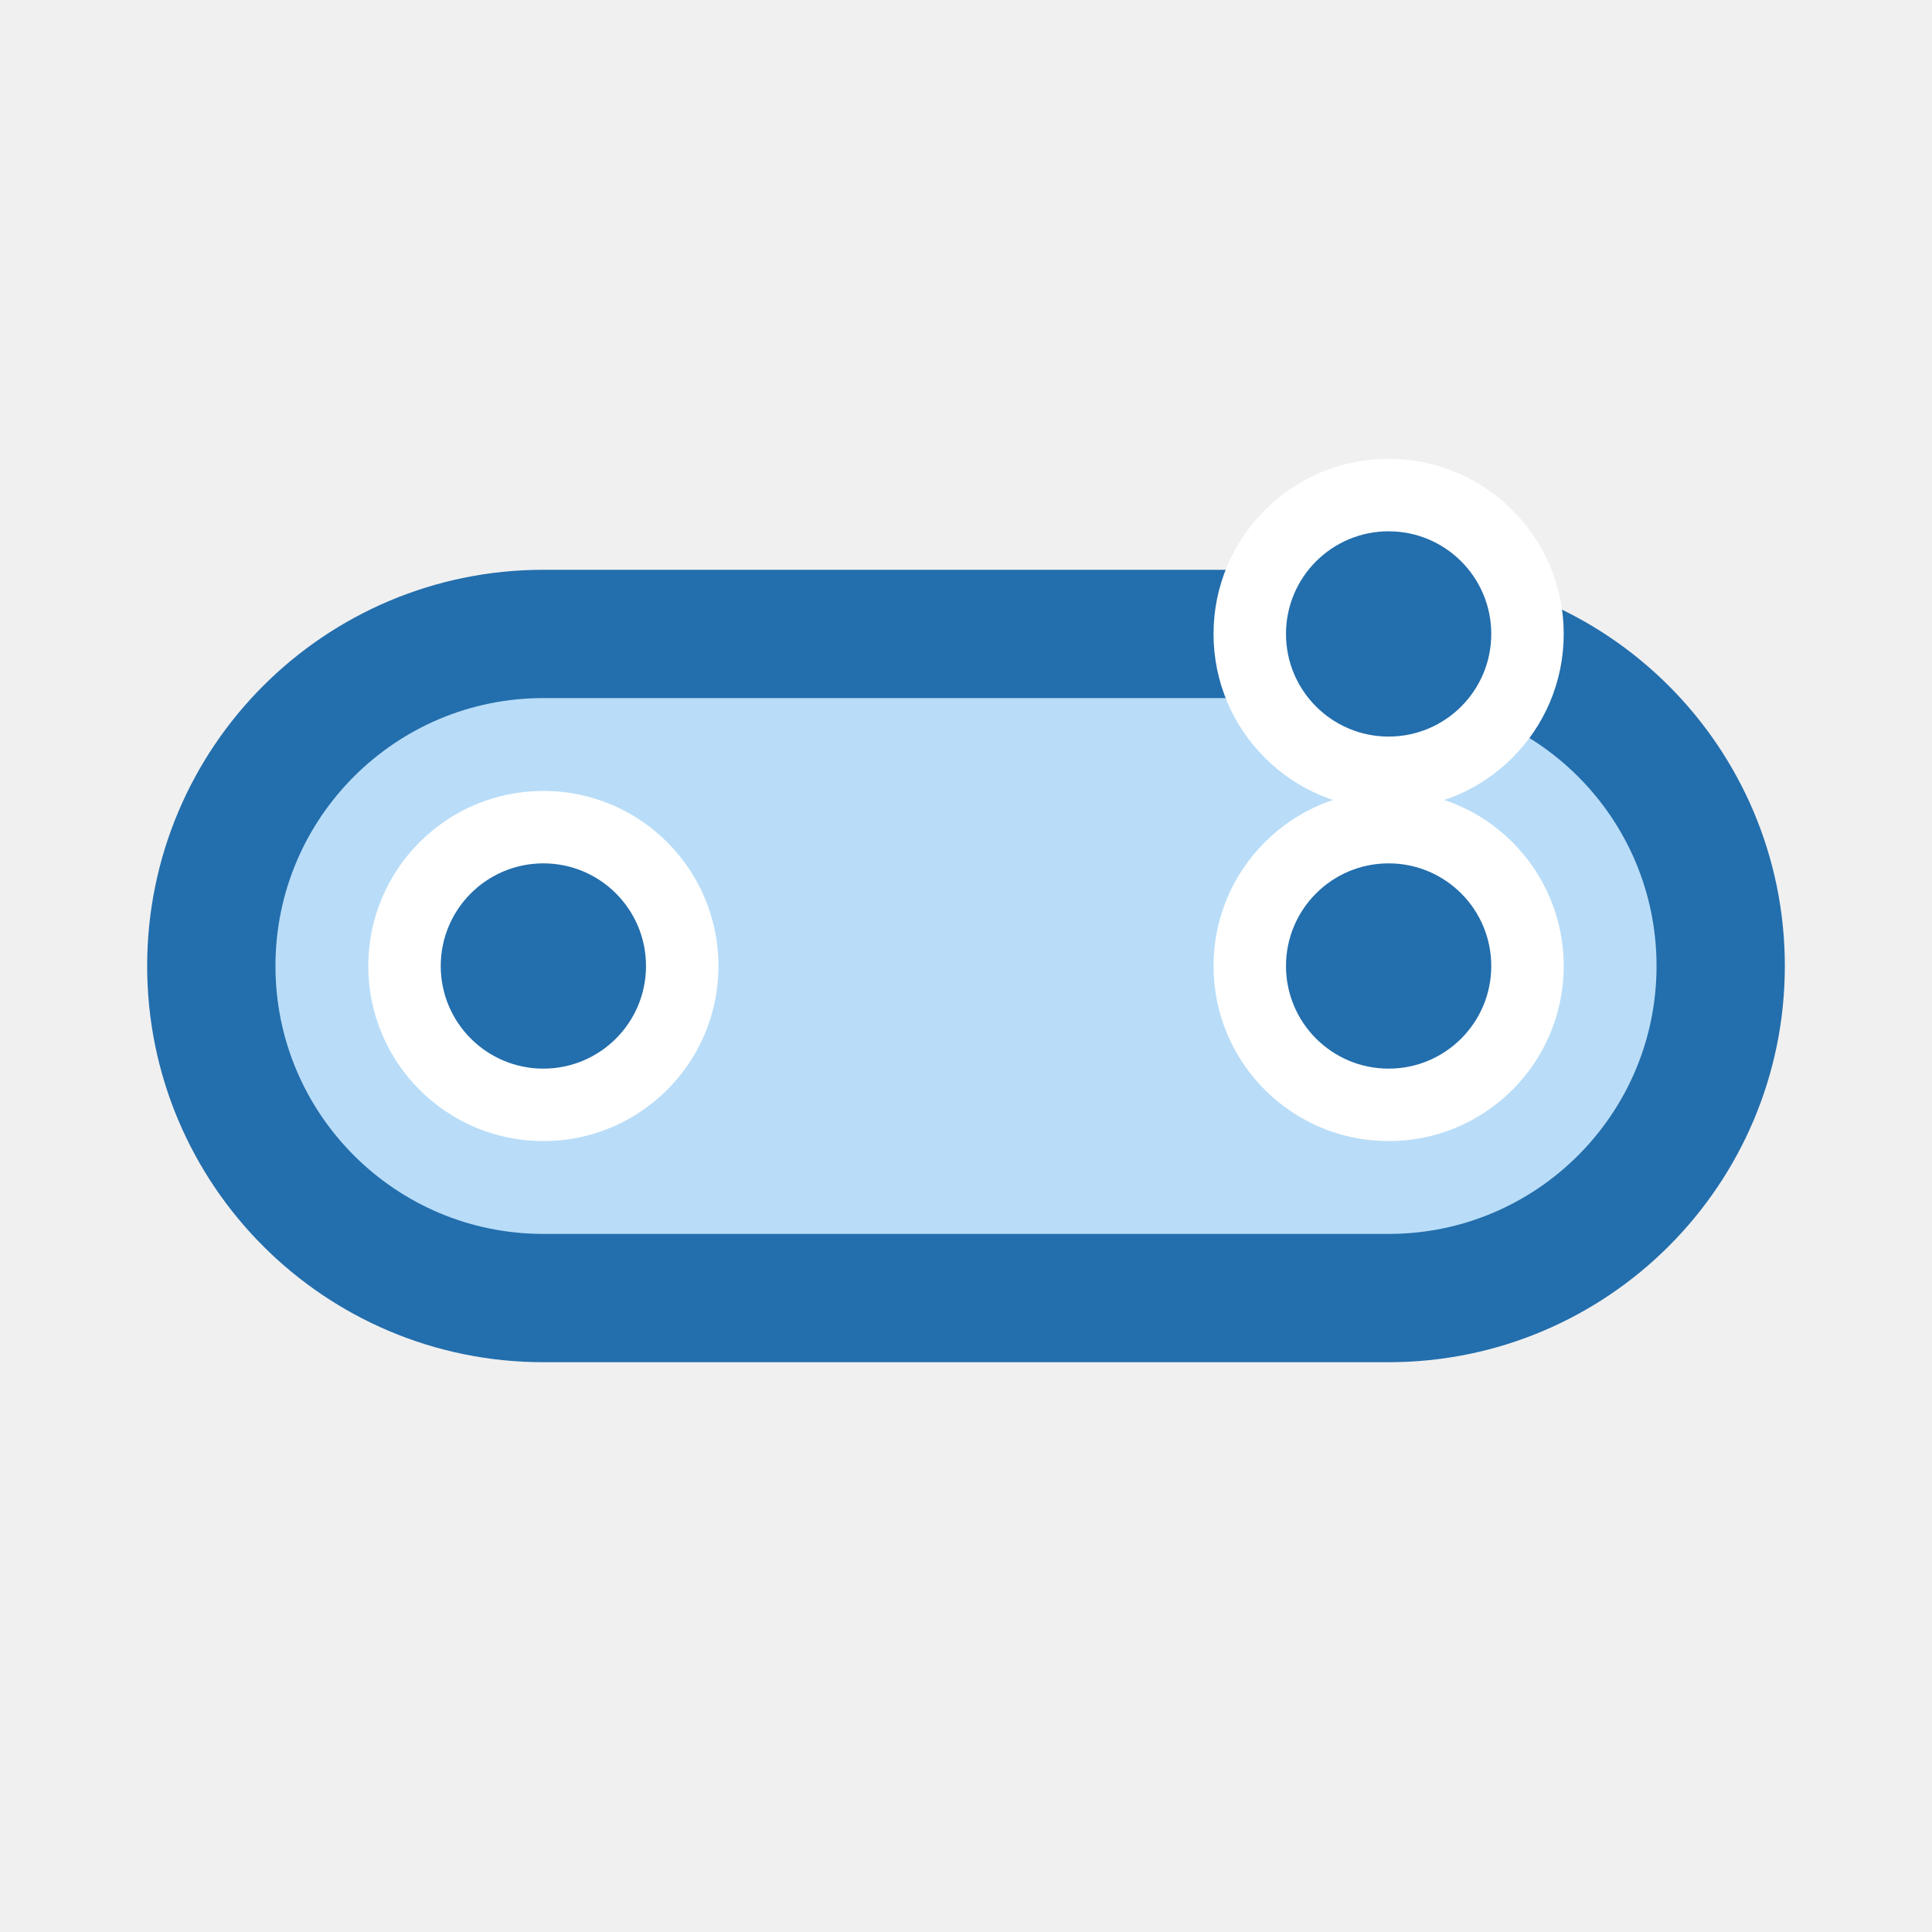
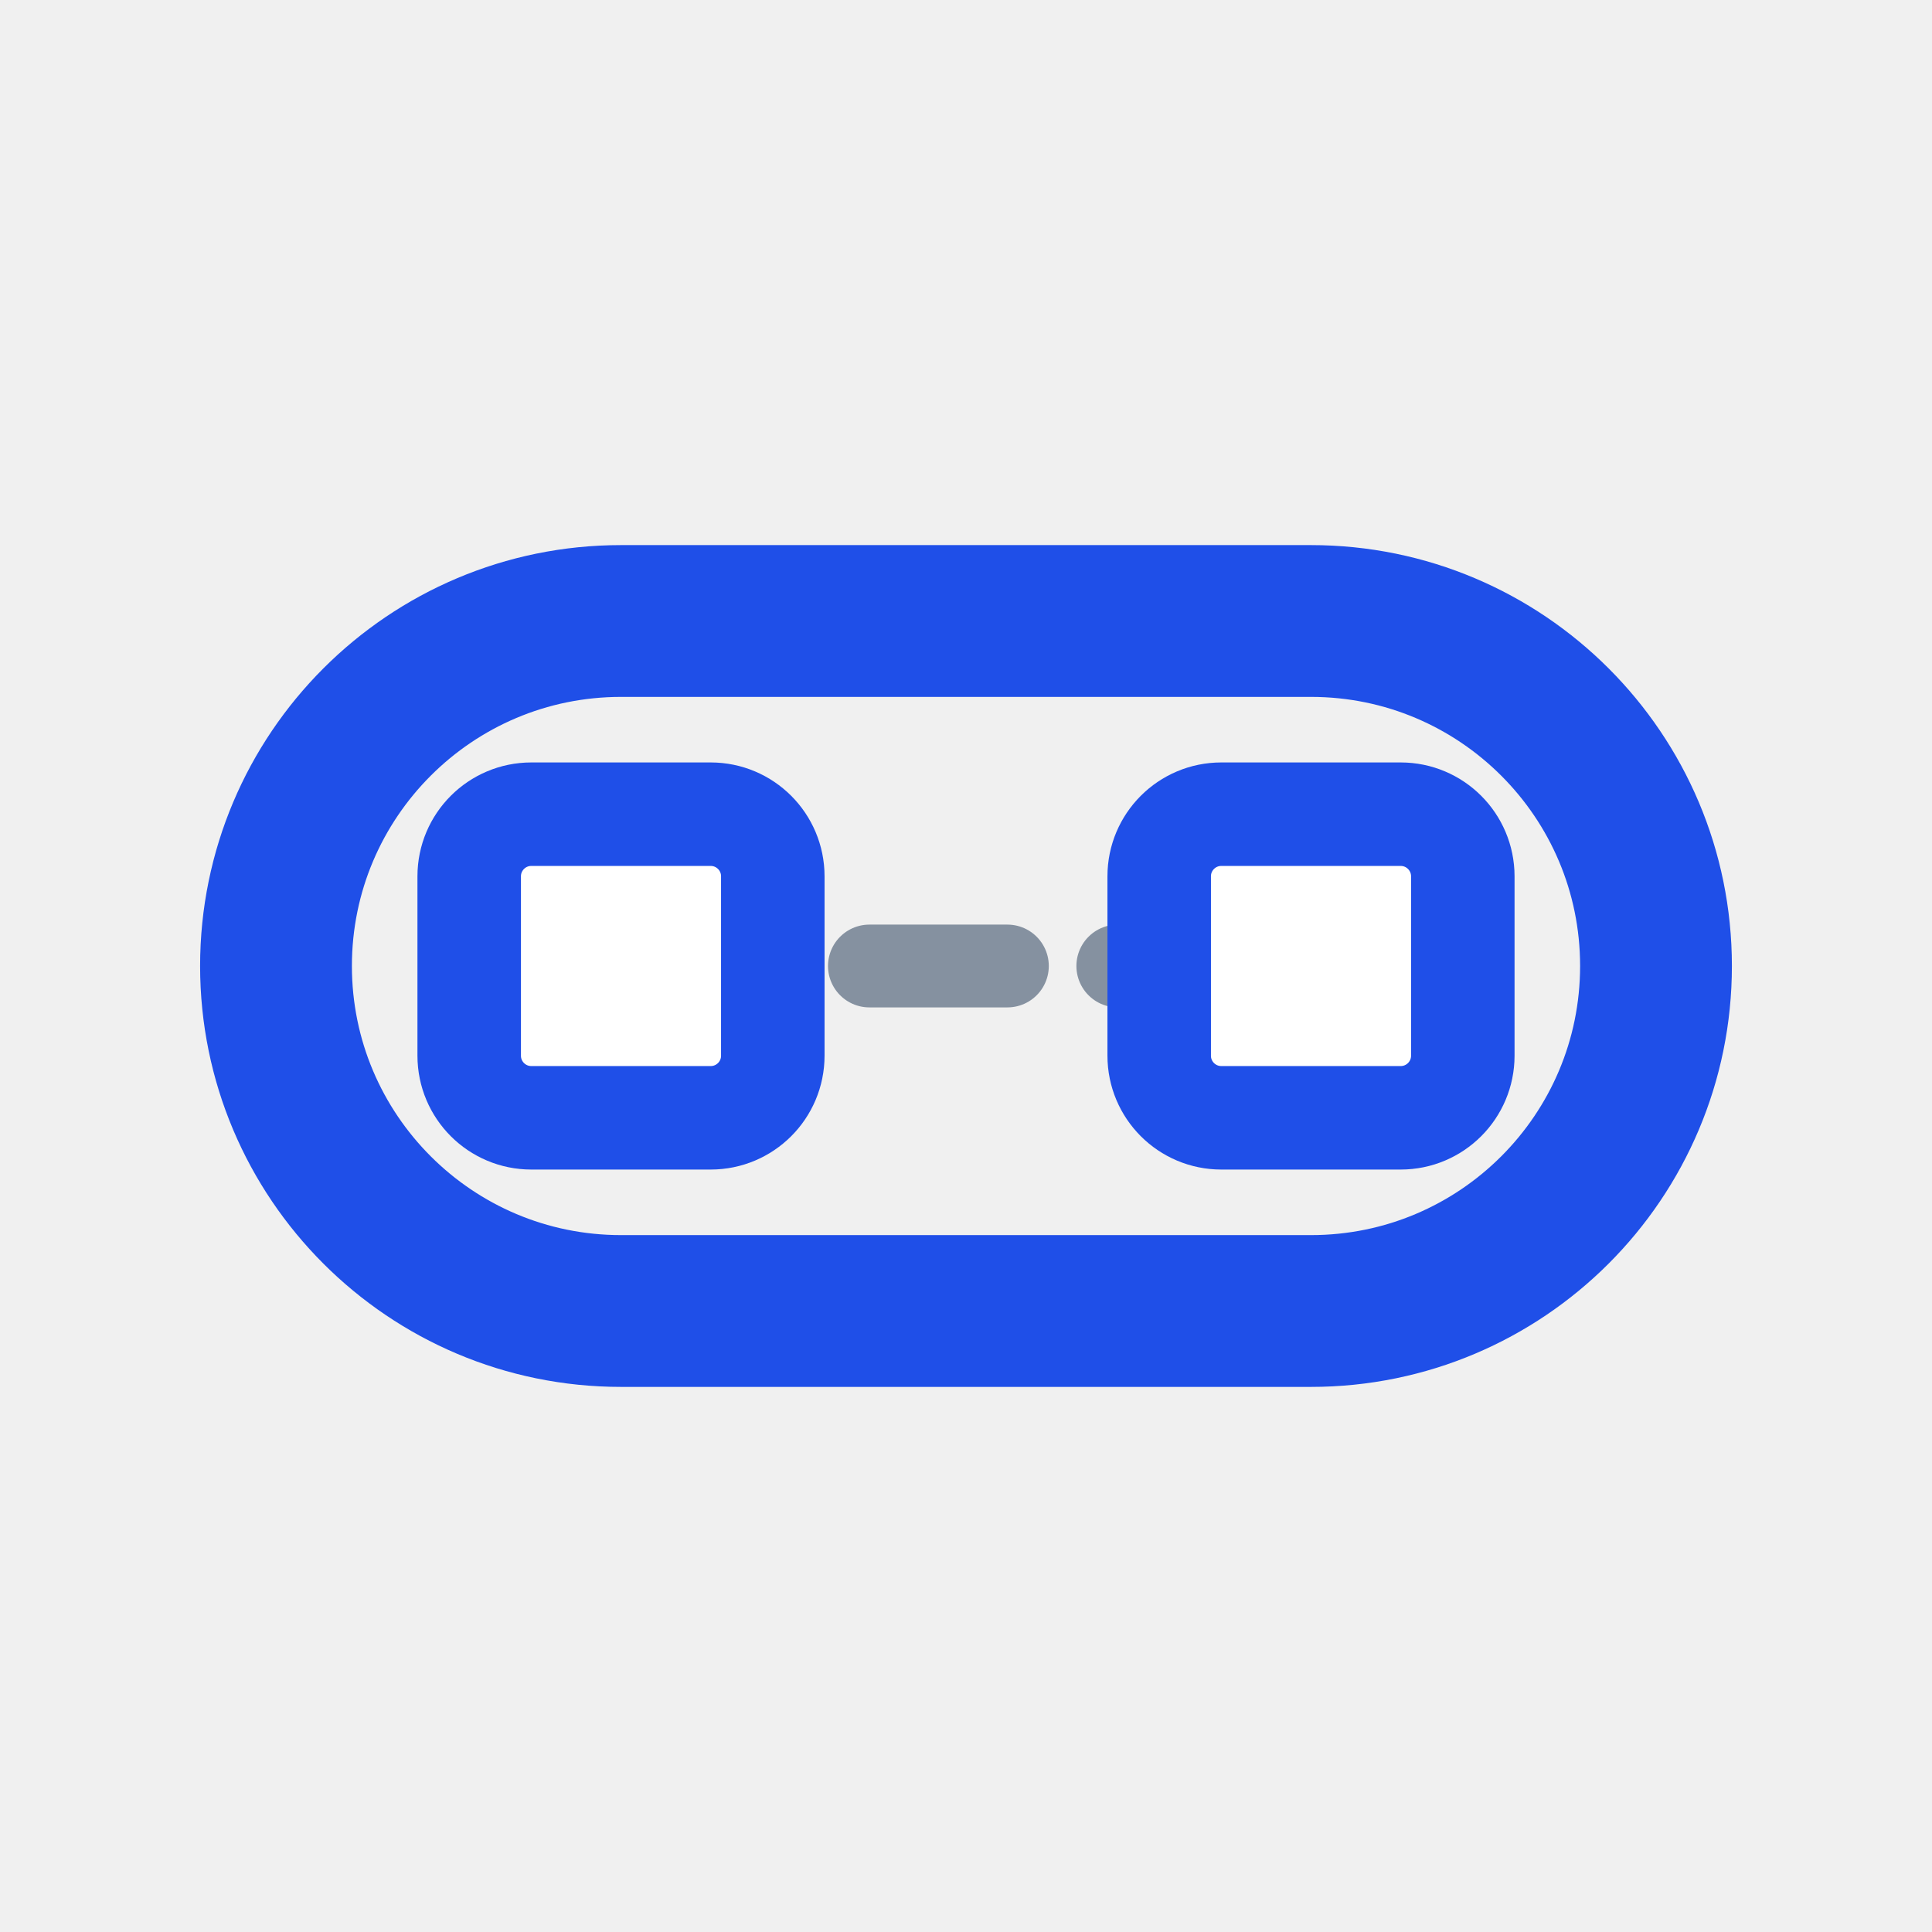
- <svg xmlns="http://www.w3.org/2000/svg" viewBox="0 0 64 64">
-   <path d="M18 21L46 21A11 11 0 0 1 57 32L57 32A11 11 0 0 1 46 43L18 43A11 11 0 0 1 7 32L7 32A11 11 0 0 1 18 21Z" fill="#b9ddf8" stroke="#236ead" stroke-width="4.25" stroke-linejoin="round" stroke-linecap="round" />
-   <circle cx="18" cy="32" r="5.8" fill="#ffffff" />
-   <circle cx="18" cy="32" r="3.4" fill="#236ead" />
-   <circle cx="46" cy="32" r="5.8" fill="#ffffff" />
-   <circle cx="46" cy="32" r="3.4" fill="#236ead" />
-   <circle cx="46" cy="21" r="5.8" fill="#ffffff" />
-   <circle cx="46" cy="21" r="3.4" fill="#236ead" />
+ <svg xmlns="http://www.w3.org/2000/svg" viewBox="0 0 28 28" fill="none" stroke-linecap="round" stroke-linejoin="round">
+   <defs>
+     <linearGradient id="ac" x1="0" y1="0" x2="1" y2="1">
+       <stop offset="0" stop-color="#F8FAFB" />
+       <stop offset=".55" stop-color="#CDD4DB" />
+       <stop offset="1" stop-color="#8E99A6" />
+     </linearGradient>
+     <linearGradient id="bl" x1="0" y1="0" x2="1" y2="1">
+       <stop offset="0" stop-color="#6D95FF" />
+       <stop offset=".55" stop-color="#1F4FE8" />
+       <stop offset="1" stop-color="#0A2A9E" />
+     </linearGradient>
+   </defs>
+   <path d="M9 9 H19 A5 5 0 0 1 19 19 H9 A5 5 0 0 1 9 9 Z" stroke="#1F4FE8" stroke-width="2.2" />
+   <path d="M9 14 H19" stroke="#8591A0" stroke-width="1.2" stroke-dasharray="2 1.6" />
+   <rect x="6.8" y="11.8" width="4.4" height="4.4" rx=".9" fill="#FFFFFF" stroke="#1F4FE8" stroke-width="1.5" />
+   <rect x="16.8" y="11.8" width="4.4" height="4.4" rx=".9" fill="#FFFFFF" stroke="#1F4FE8" stroke-width="1.5" />
</svg>
